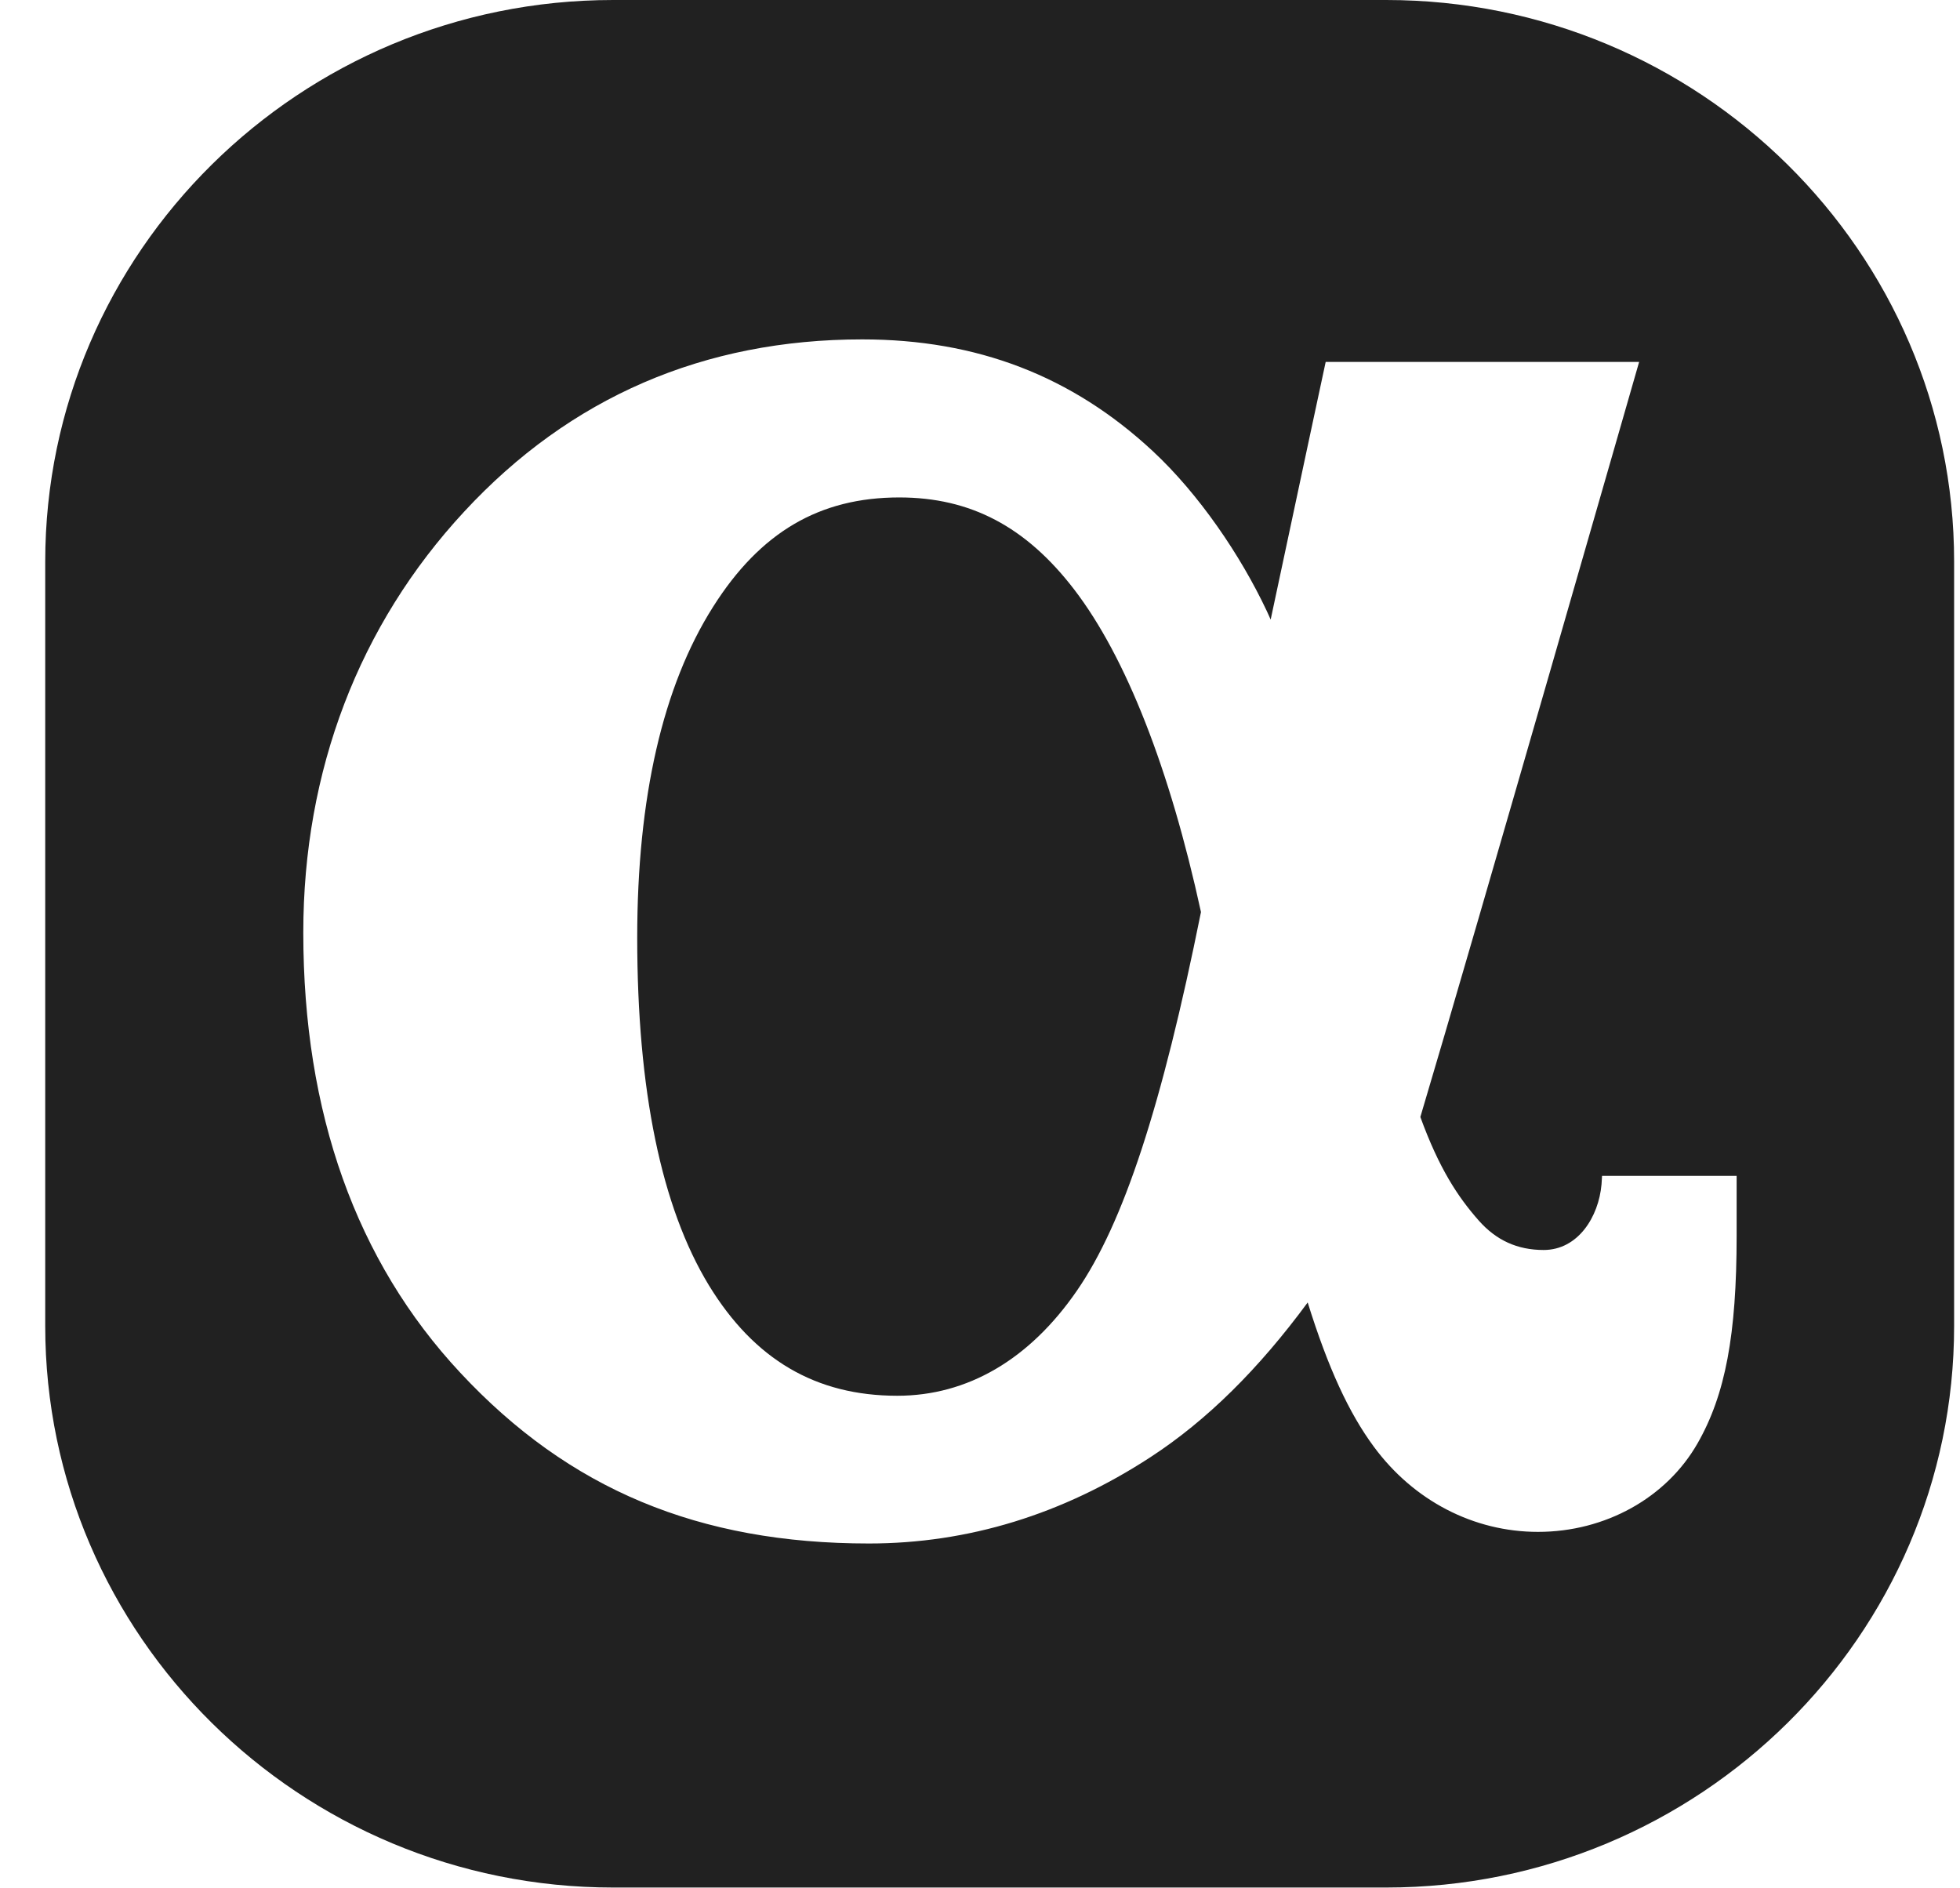
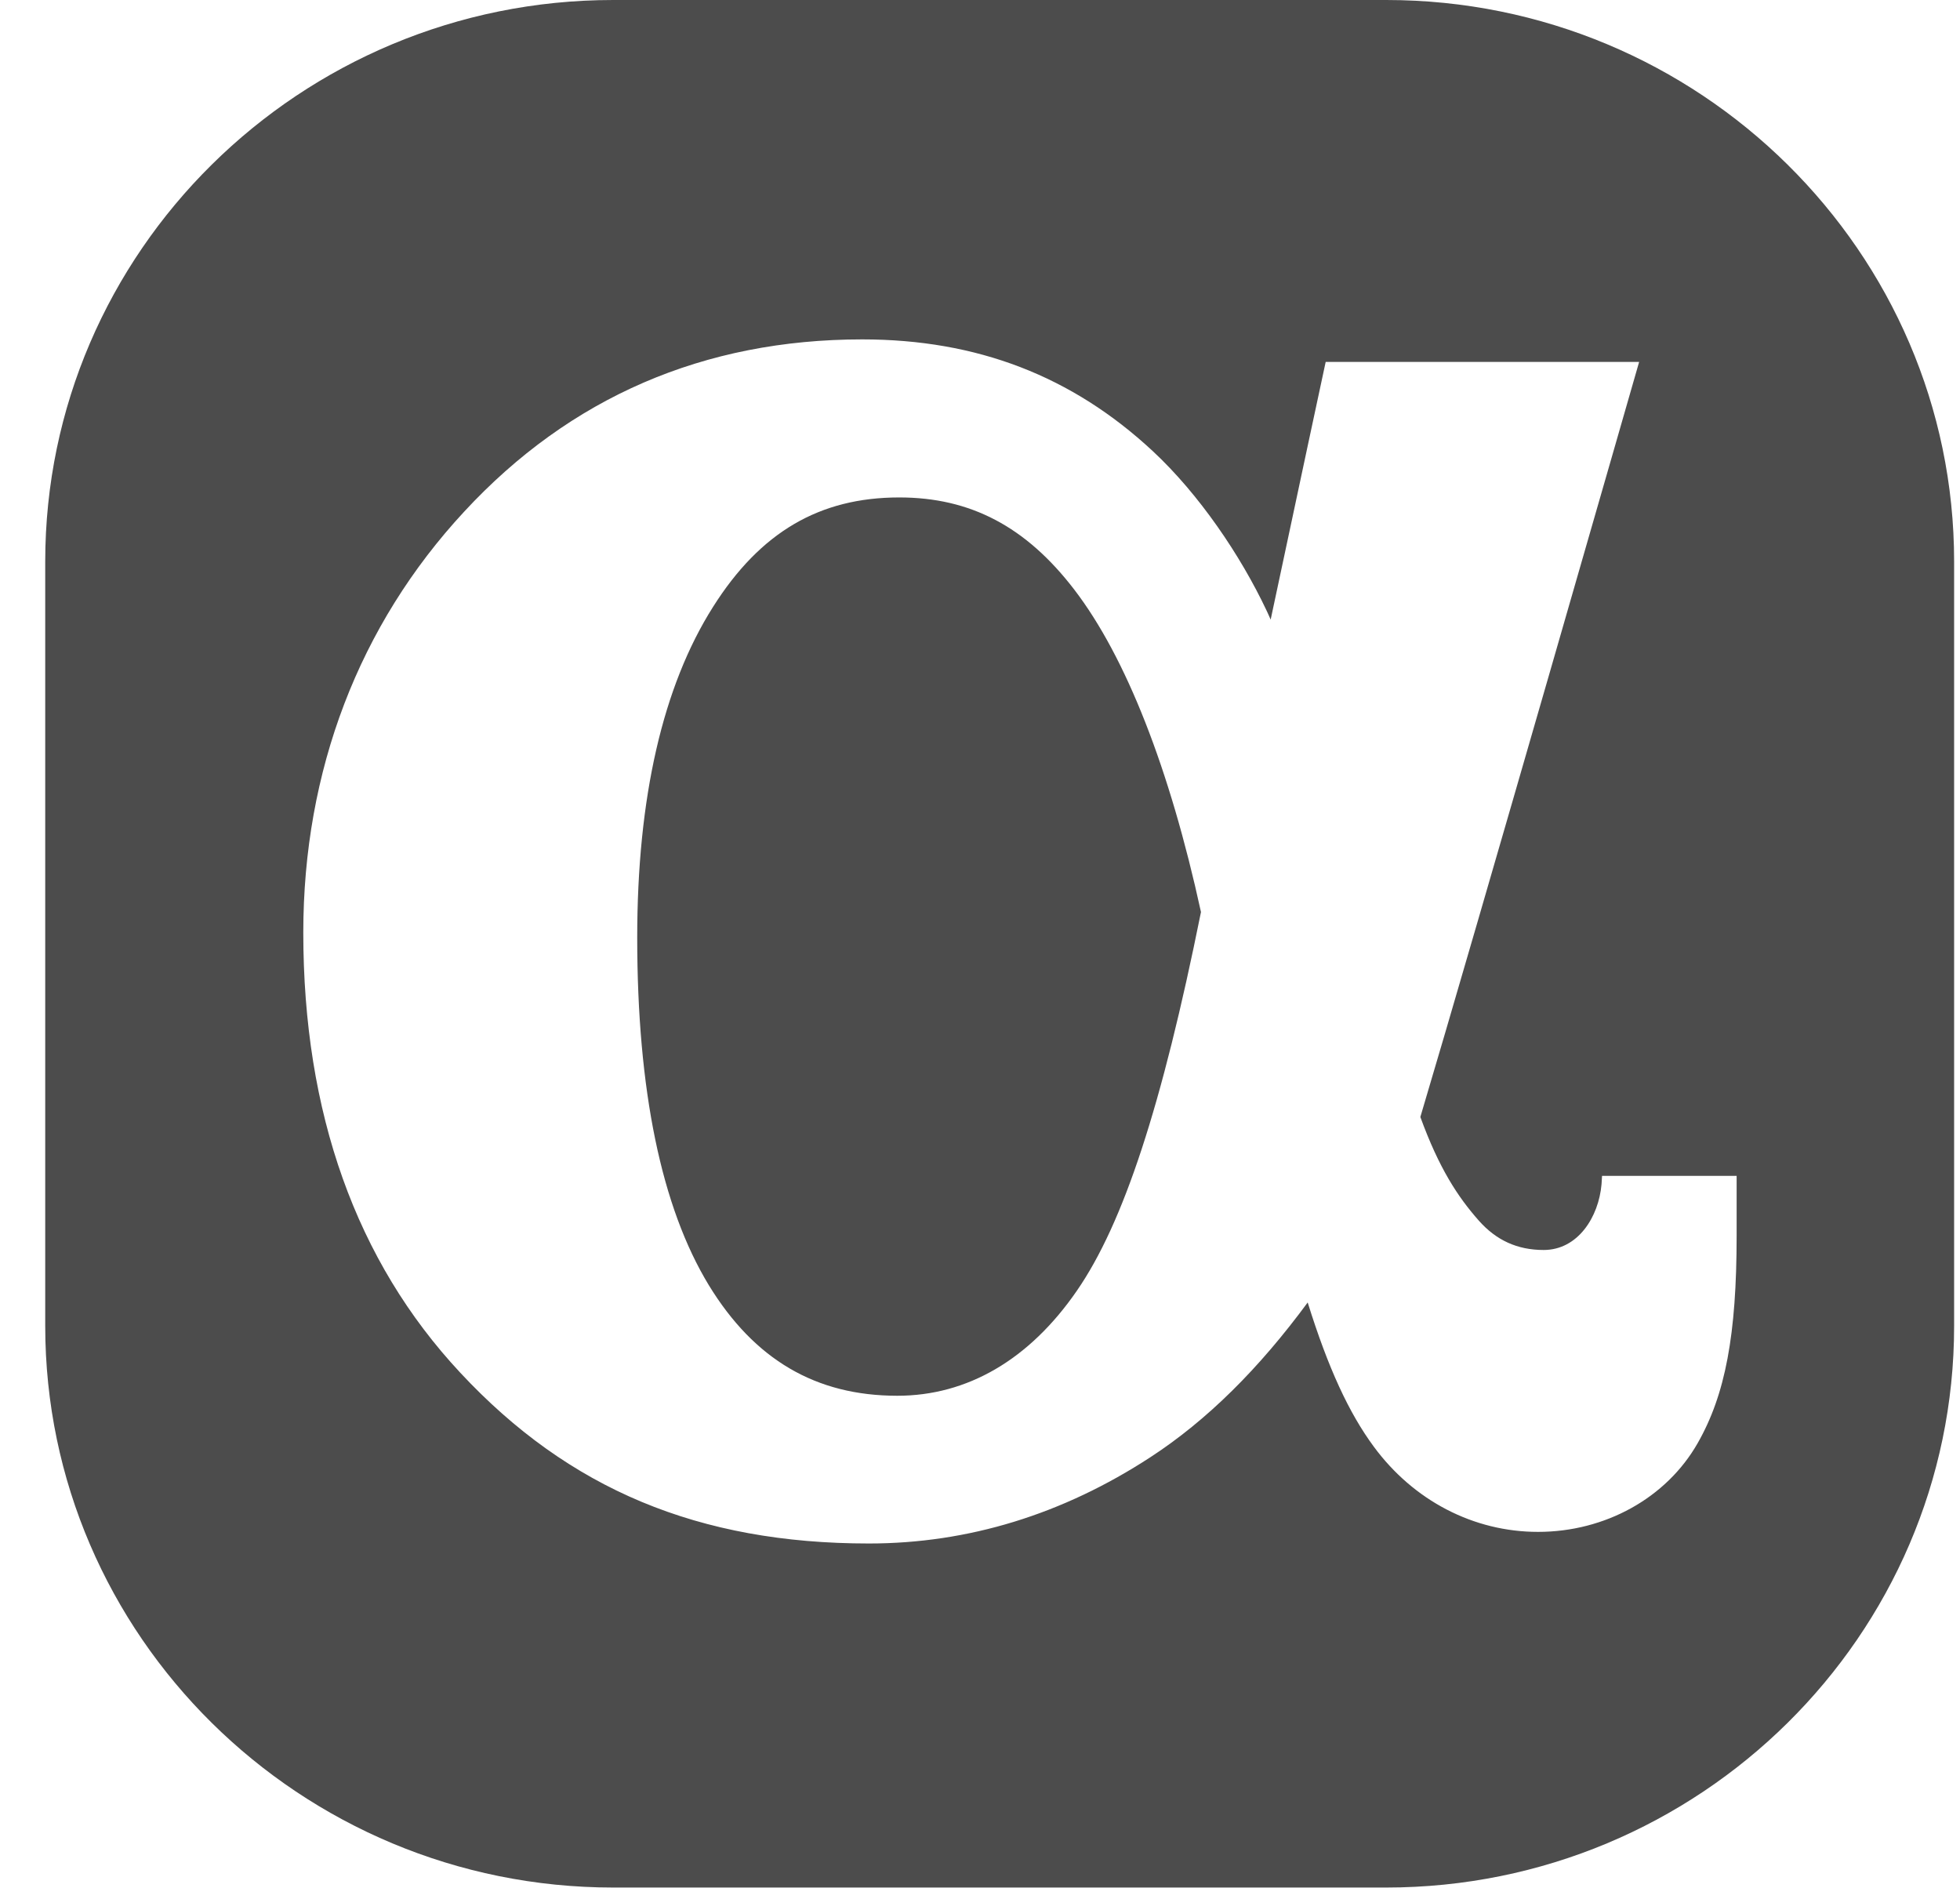
<svg xmlns="http://www.w3.org/2000/svg" width="27" height="26" viewBox="0 0 27 26" fill="none">
-   <path fill-rule="evenodd" clip-rule="evenodd" d="M8.447 0H19.095C23.409 0 26.919 3.469 26.919 7.735V18.265C26.919 22.53 23.409 26 19.095 26H8.447C4.133 26 0.623 22.53 0.623 18.265V7.735C0.623 3.469 4.133 0 8.447 0ZM12.361 19.226C13.325 19.226 14.18 18.729 14.834 17.78C15.476 16.851 16.006 15.237 16.544 12.563C16.114 10.589 15.511 9.051 14.799 8.122C14.133 7.253 13.367 6.852 12.388 6.852C11.29 6.852 10.473 7.33 9.823 8.359C9.13 9.453 8.778 10.987 8.778 12.915C8.778 15.019 9.111 16.629 9.765 17.704C10.392 18.729 11.239 19.226 12.361 19.226ZM22.062 16.312L22.069 16.197H23.923V17.023C23.923 18.385 23.768 19.211 23.385 19.881C22.955 20.634 22.112 21.101 21.187 21.101C20.301 21.101 19.473 20.672 18.924 19.926C18.583 19.464 18.297 18.848 18.014 17.941C17.341 18.855 16.629 19.563 15.848 20.072C14.64 20.86 13.336 21.261 11.97 21.261C9.626 21.261 7.838 20.515 6.341 18.909C4.905 17.371 4.178 15.329 4.178 12.846C4.178 10.616 4.944 8.611 6.395 7.047C7.854 5.471 9.699 4.675 11.878 4.675C13.46 4.675 14.768 5.18 15.879 6.213C16.517 6.806 17.09 7.651 17.449 8.413C17.459 8.434 17.468 8.454 17.477 8.474C17.485 8.494 17.494 8.514 17.504 8.535C17.863 6.844 18.262 4.985 18.262 4.985H22.58C22.58 4.985 20.305 12.911 19.566 15.386C19.825 16.097 20.084 16.488 20.371 16.813C20.611 17.084 20.901 17.218 21.265 17.218C21.737 17.218 22.023 16.763 22.062 16.312Z" fill="#212121" />
+   <path fill-rule="evenodd" clip-rule="evenodd" d="M8.447 0H19.095C23.409 0 26.919 3.469 26.919 7.735V18.265C26.919 22.53 23.409 26 19.095 26H8.447C4.133 26 0.623 22.53 0.623 18.265V7.735C0.623 3.469 4.133 0 8.447 0ZM12.361 19.226C13.325 19.226 14.18 18.729 14.834 17.78C15.476 16.851 16.006 15.237 16.544 12.563C16.114 10.589 15.511 9.051 14.799 8.122C14.133 7.253 13.367 6.852 12.388 6.852C11.29 6.852 10.473 7.33 9.823 8.359C9.13 9.453 8.778 10.987 8.778 12.915C8.778 15.019 9.111 16.629 9.765 17.704C10.392 18.729 11.239 19.226 12.361 19.226ZM22.062 16.312L22.069 16.197H23.923V17.023C23.923 18.385 23.768 19.211 23.385 19.881C22.955 20.634 22.112 21.101 21.187 21.101C20.301 21.101 19.473 20.672 18.924 19.926C18.583 19.464 18.297 18.848 18.014 17.941C17.341 18.855 16.629 19.563 15.848 20.072C14.64 20.86 13.336 21.261 11.97 21.261C9.626 21.261 7.838 20.515 6.341 18.909C4.905 17.371 4.178 15.329 4.178 12.846C4.178 10.616 4.944 8.611 6.395 7.047C7.854 5.471 9.699 4.675 11.878 4.675C13.46 4.675 14.768 5.18 15.879 6.213C16.517 6.806 17.09 7.651 17.449 8.413C17.459 8.434 17.468 8.454 17.477 8.474C17.485 8.494 17.494 8.514 17.504 8.535C17.863 6.844 18.262 4.985 18.262 4.985H22.58C22.58 4.985 20.305 12.911 19.566 15.386C19.825 16.097 20.084 16.488 20.371 16.813C20.611 17.084 20.901 17.218 21.265 17.218C21.737 17.218 22.023 16.763 22.062 16.312Z" fill="#4C4C4C" />
</svg>
